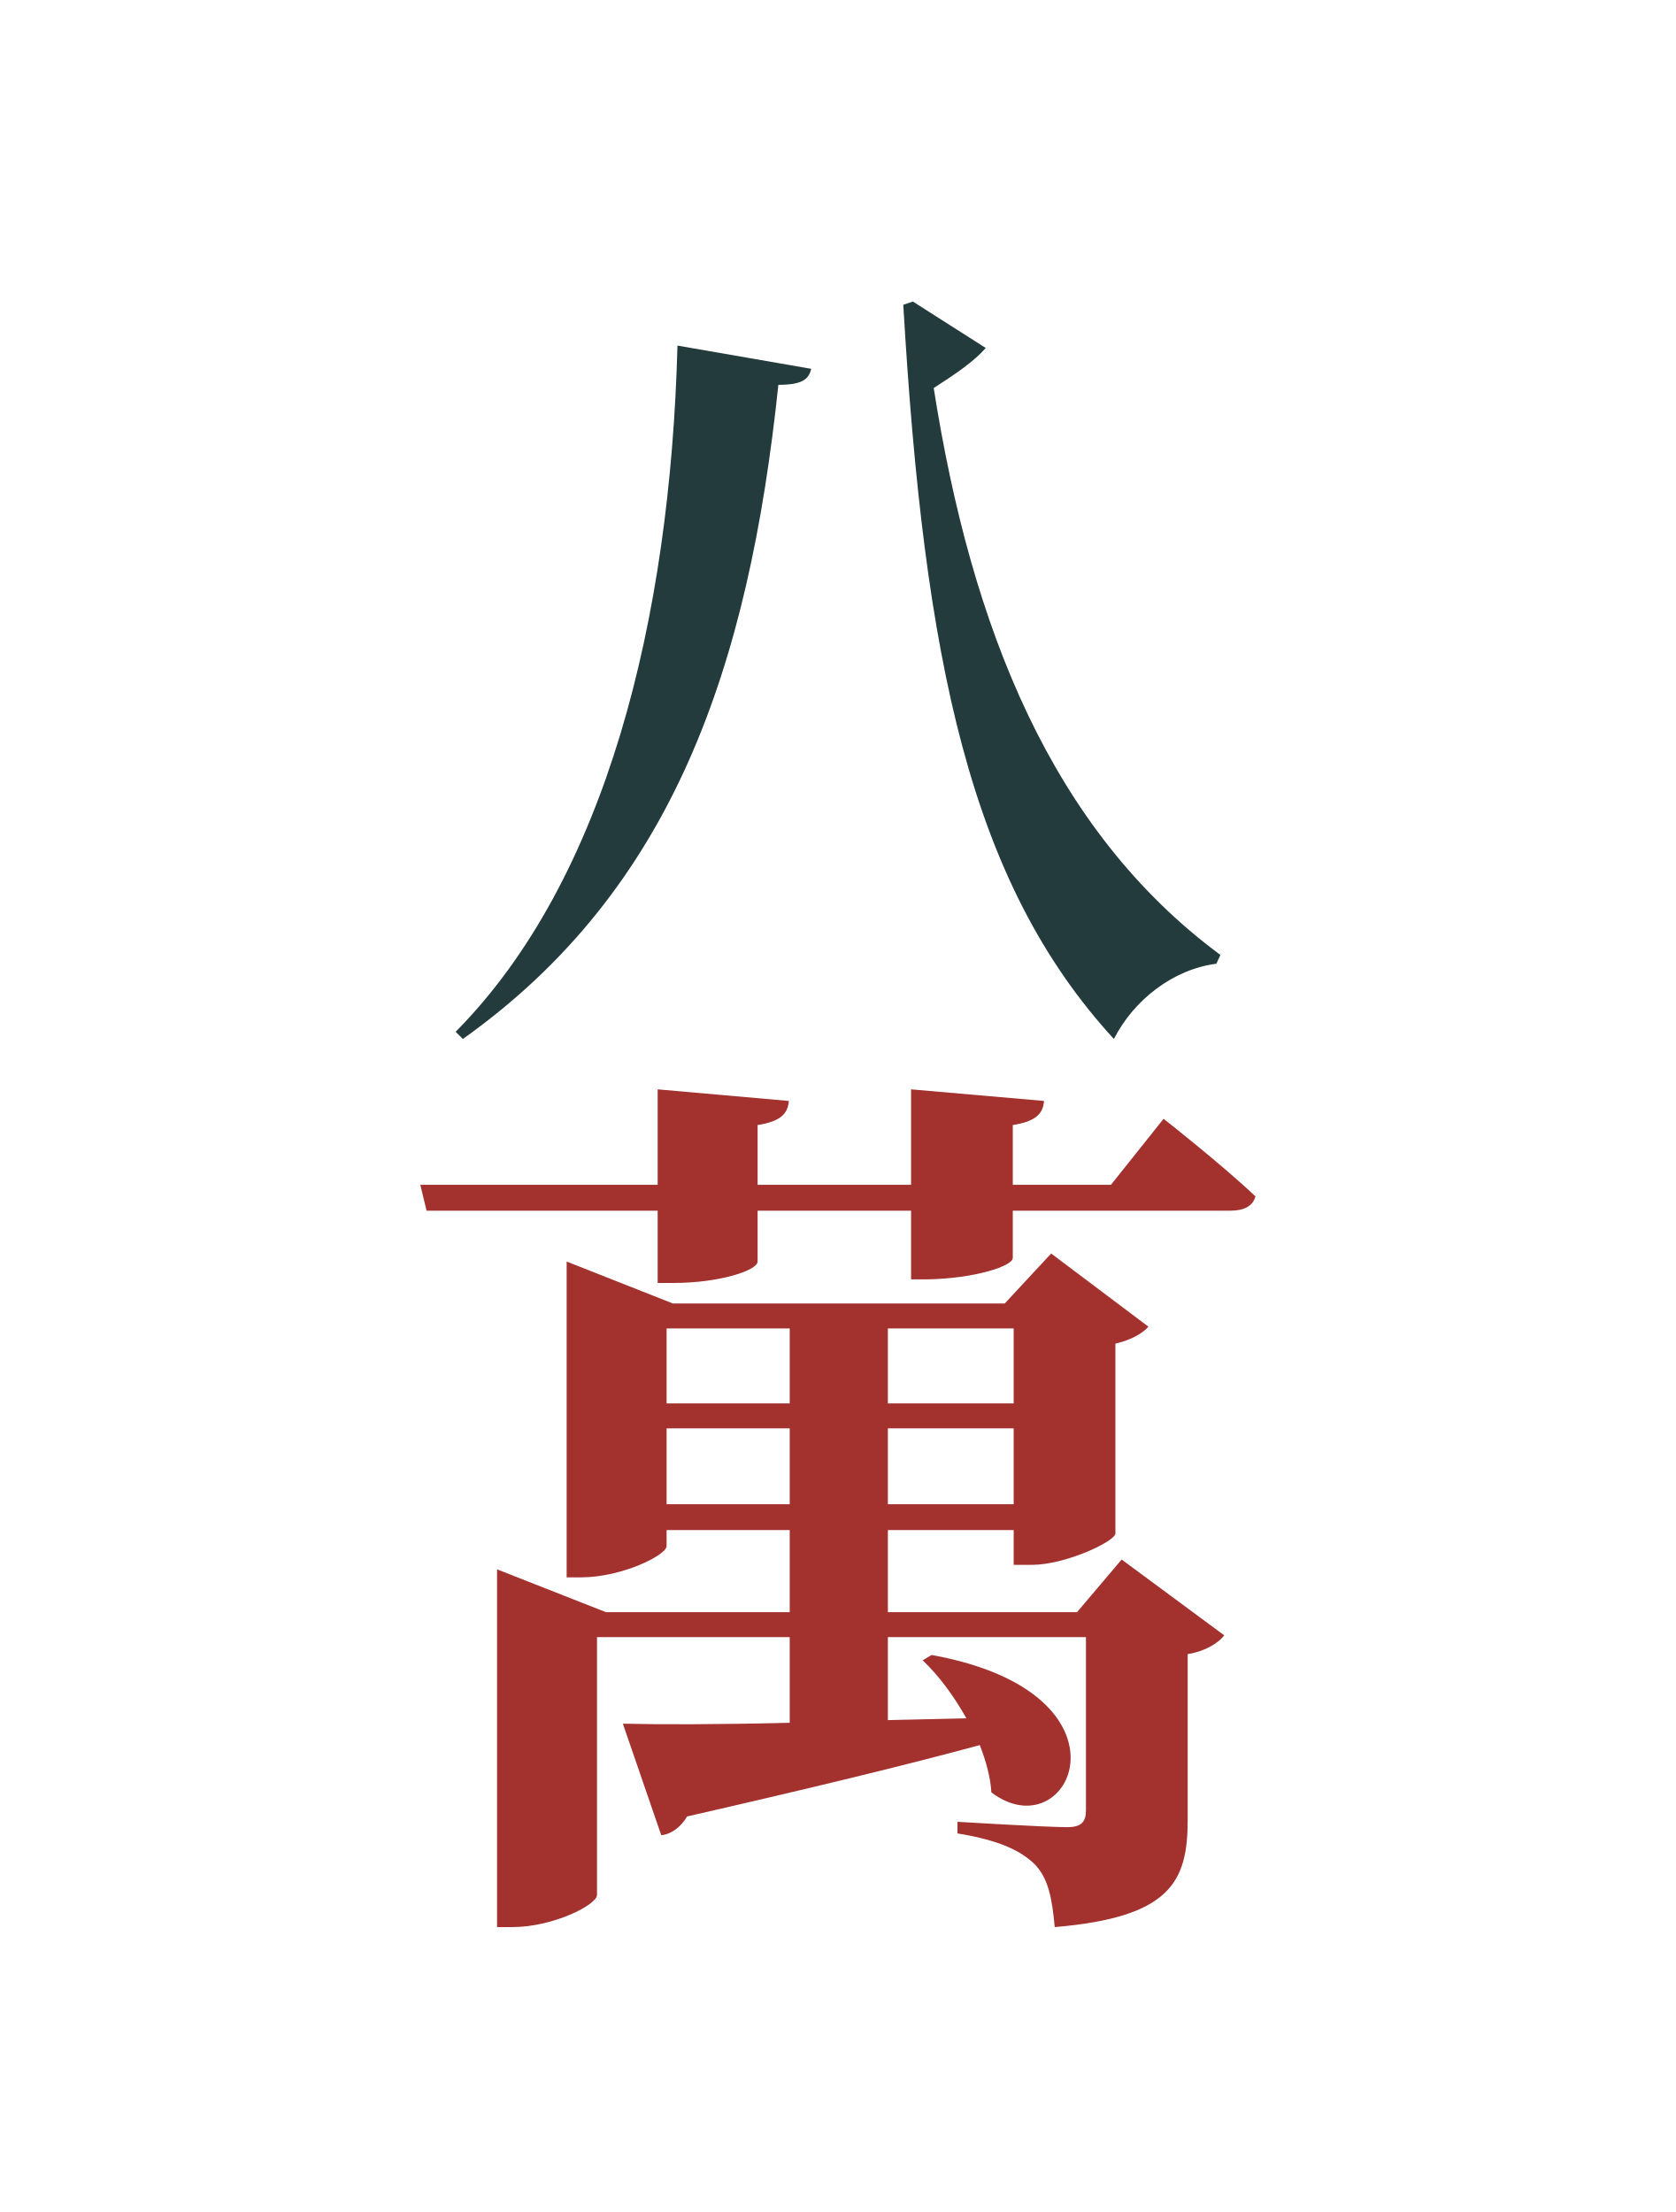
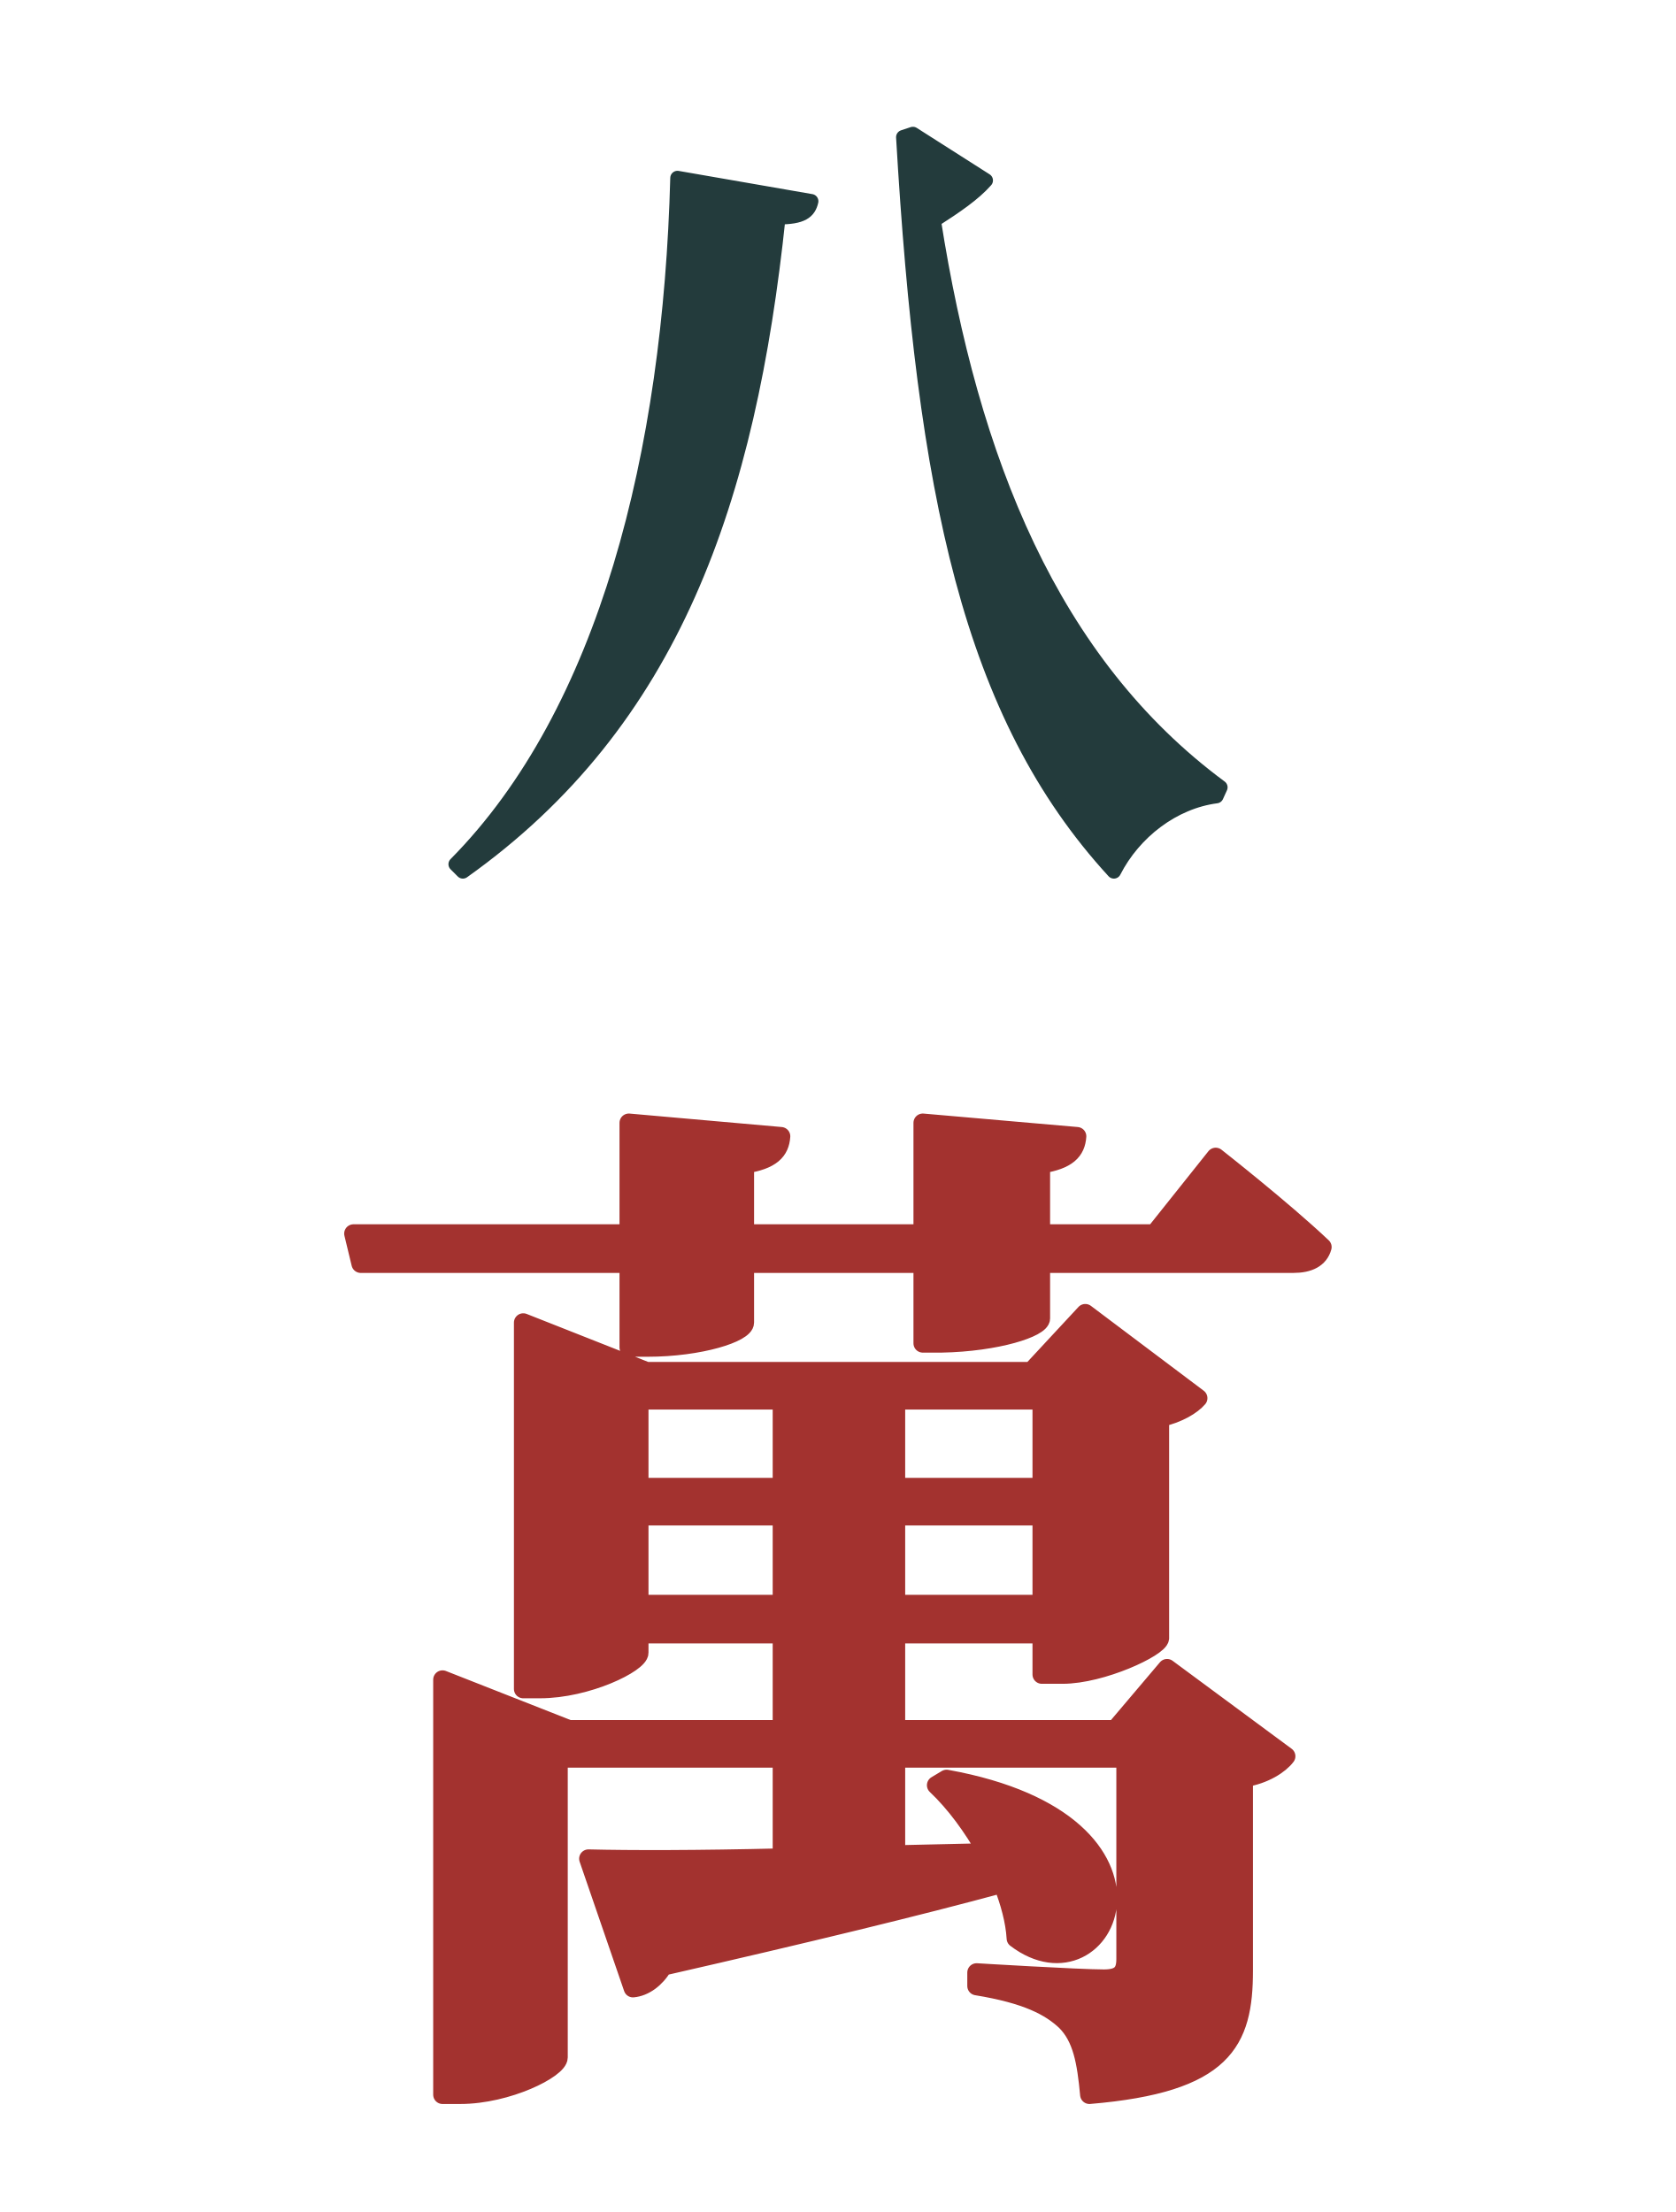
<svg xmlns="http://www.w3.org/2000/svg" viewBox="0 0 50 66">
-   <path fill="#233b3c" transform="translate(12.925 28.874) scale(0.02389 -0.02389)" d="M472 748 305 777C296 435 216 110 28 -80L37 -89C300 98 394 376 431 728C461 728 469 735 472 748ZM690 774 599 832 587 828C613 384 670 107 850 -89C875 -40 924 -2 978 5L983 16C772 172 672 425 625 724C653 742 675 757 690 774Z" />
-   <path fill="#a3322f" transform="translate(11.688 55.130) scale(0.02662 -0.02662)" d="M32 743 39 714H298V633H316C367 633 410 647 410 657V714H582V637H600C654 638 696 652 696 661V714H940C955 714 965 719 968 730C930 766 865 817 865 817L806 743H696V810C722 814 730 823 731 837L582 850V743H410V810C436 814 444 823 445 837L298 850V743ZM697 470V385H556V470ZM697 498H556V582H697ZM308 470H446V385H308ZM308 498V582H446V498ZM605 216 595 210C613 193 630 170 644 145L556 143V236H778V42C778 29 773 23 757 23C733 23 634 29 634 29V16C683 8 705 -4 720 -18C736 -34 740 -57 743 -89C873 -78 892 -38 892 31V217C912 220 927 230 933 238L818 323L768 264H556V356H697V317H717C755 317 810 343 811 352V565C829 569 842 577 848 584L739 666L687 610H315L196 657V303H212C258 303 308 328 308 338V356H446V264H240L118 312V-89H135C181 -89 230 -64 230 -53V236H446V140C365 138 299 138 259 139L302 14C313 15 324 23 331 35C471 67 578 93 659 115C666 97 671 79 672 62C760 -5 843 173 605 216Z" />
+   <path fill="#233b3c" stroke="#233b3c" stroke-width="18" stroke-linejoin="round" transform="translate(12.925 23.874) scale(0.02389 -0.02389)" d="M472 748 305 777C296 435 216 110 28 -80L37 -89C300 98 394 376 431 728C461 728 469 735 472 748ZM690 774 599 832 587 828C613 384 670 107 850 -89C875 -40 924 -2 978 5L983 16C772 172 672 425 625 724C653 742 675 757 690 774Z" />
+   <path fill="#a3322f" stroke="#a3322f" stroke-width="18" stroke-linejoin="round" transform="translate(9.558 59.751) scale(0.03088 -0.03088)" d="M32 743 39 714H298V633H316C367 633 410 647 410 657V714H582V637H600C654 638 696 652 696 661V714H940C955 714 965 719 968 730C930 766 865 817 865 817L806 743H696V810C722 814 730 823 731 837L582 850V743H410V810C436 814 444 823 445 837L298 850V743ZM697 470V385H556V470ZM697 498H556V582H697ZM308 470H446V385H308ZM308 498V582H446V498ZM605 216 595 210C613 193 630 170 644 145L556 143V236H778V42C778 29 773 23 757 23C733 23 634 29 634 29V16C683 8 705 -4 720 -18C736 -34 740 -57 743 -89C873 -78 892 -38 892 31V217C912 220 927 230 933 238L818 323L768 264H556V356H697V317H717C755 317 810 343 811 352V565C829 569 842 577 848 584L739 666L687 610H315L196 657V303H212C258 303 308 328 308 338V356H446V264H240L118 312V-89H135C181 -89 230 -64 230 -53V236H446V140C365 138 299 138 259 139L302 14C313 15 324 23 331 35C471 67 578 93 659 115C666 97 671 79 672 62C760 -5 843 173 605 216Z" />
</svg>
